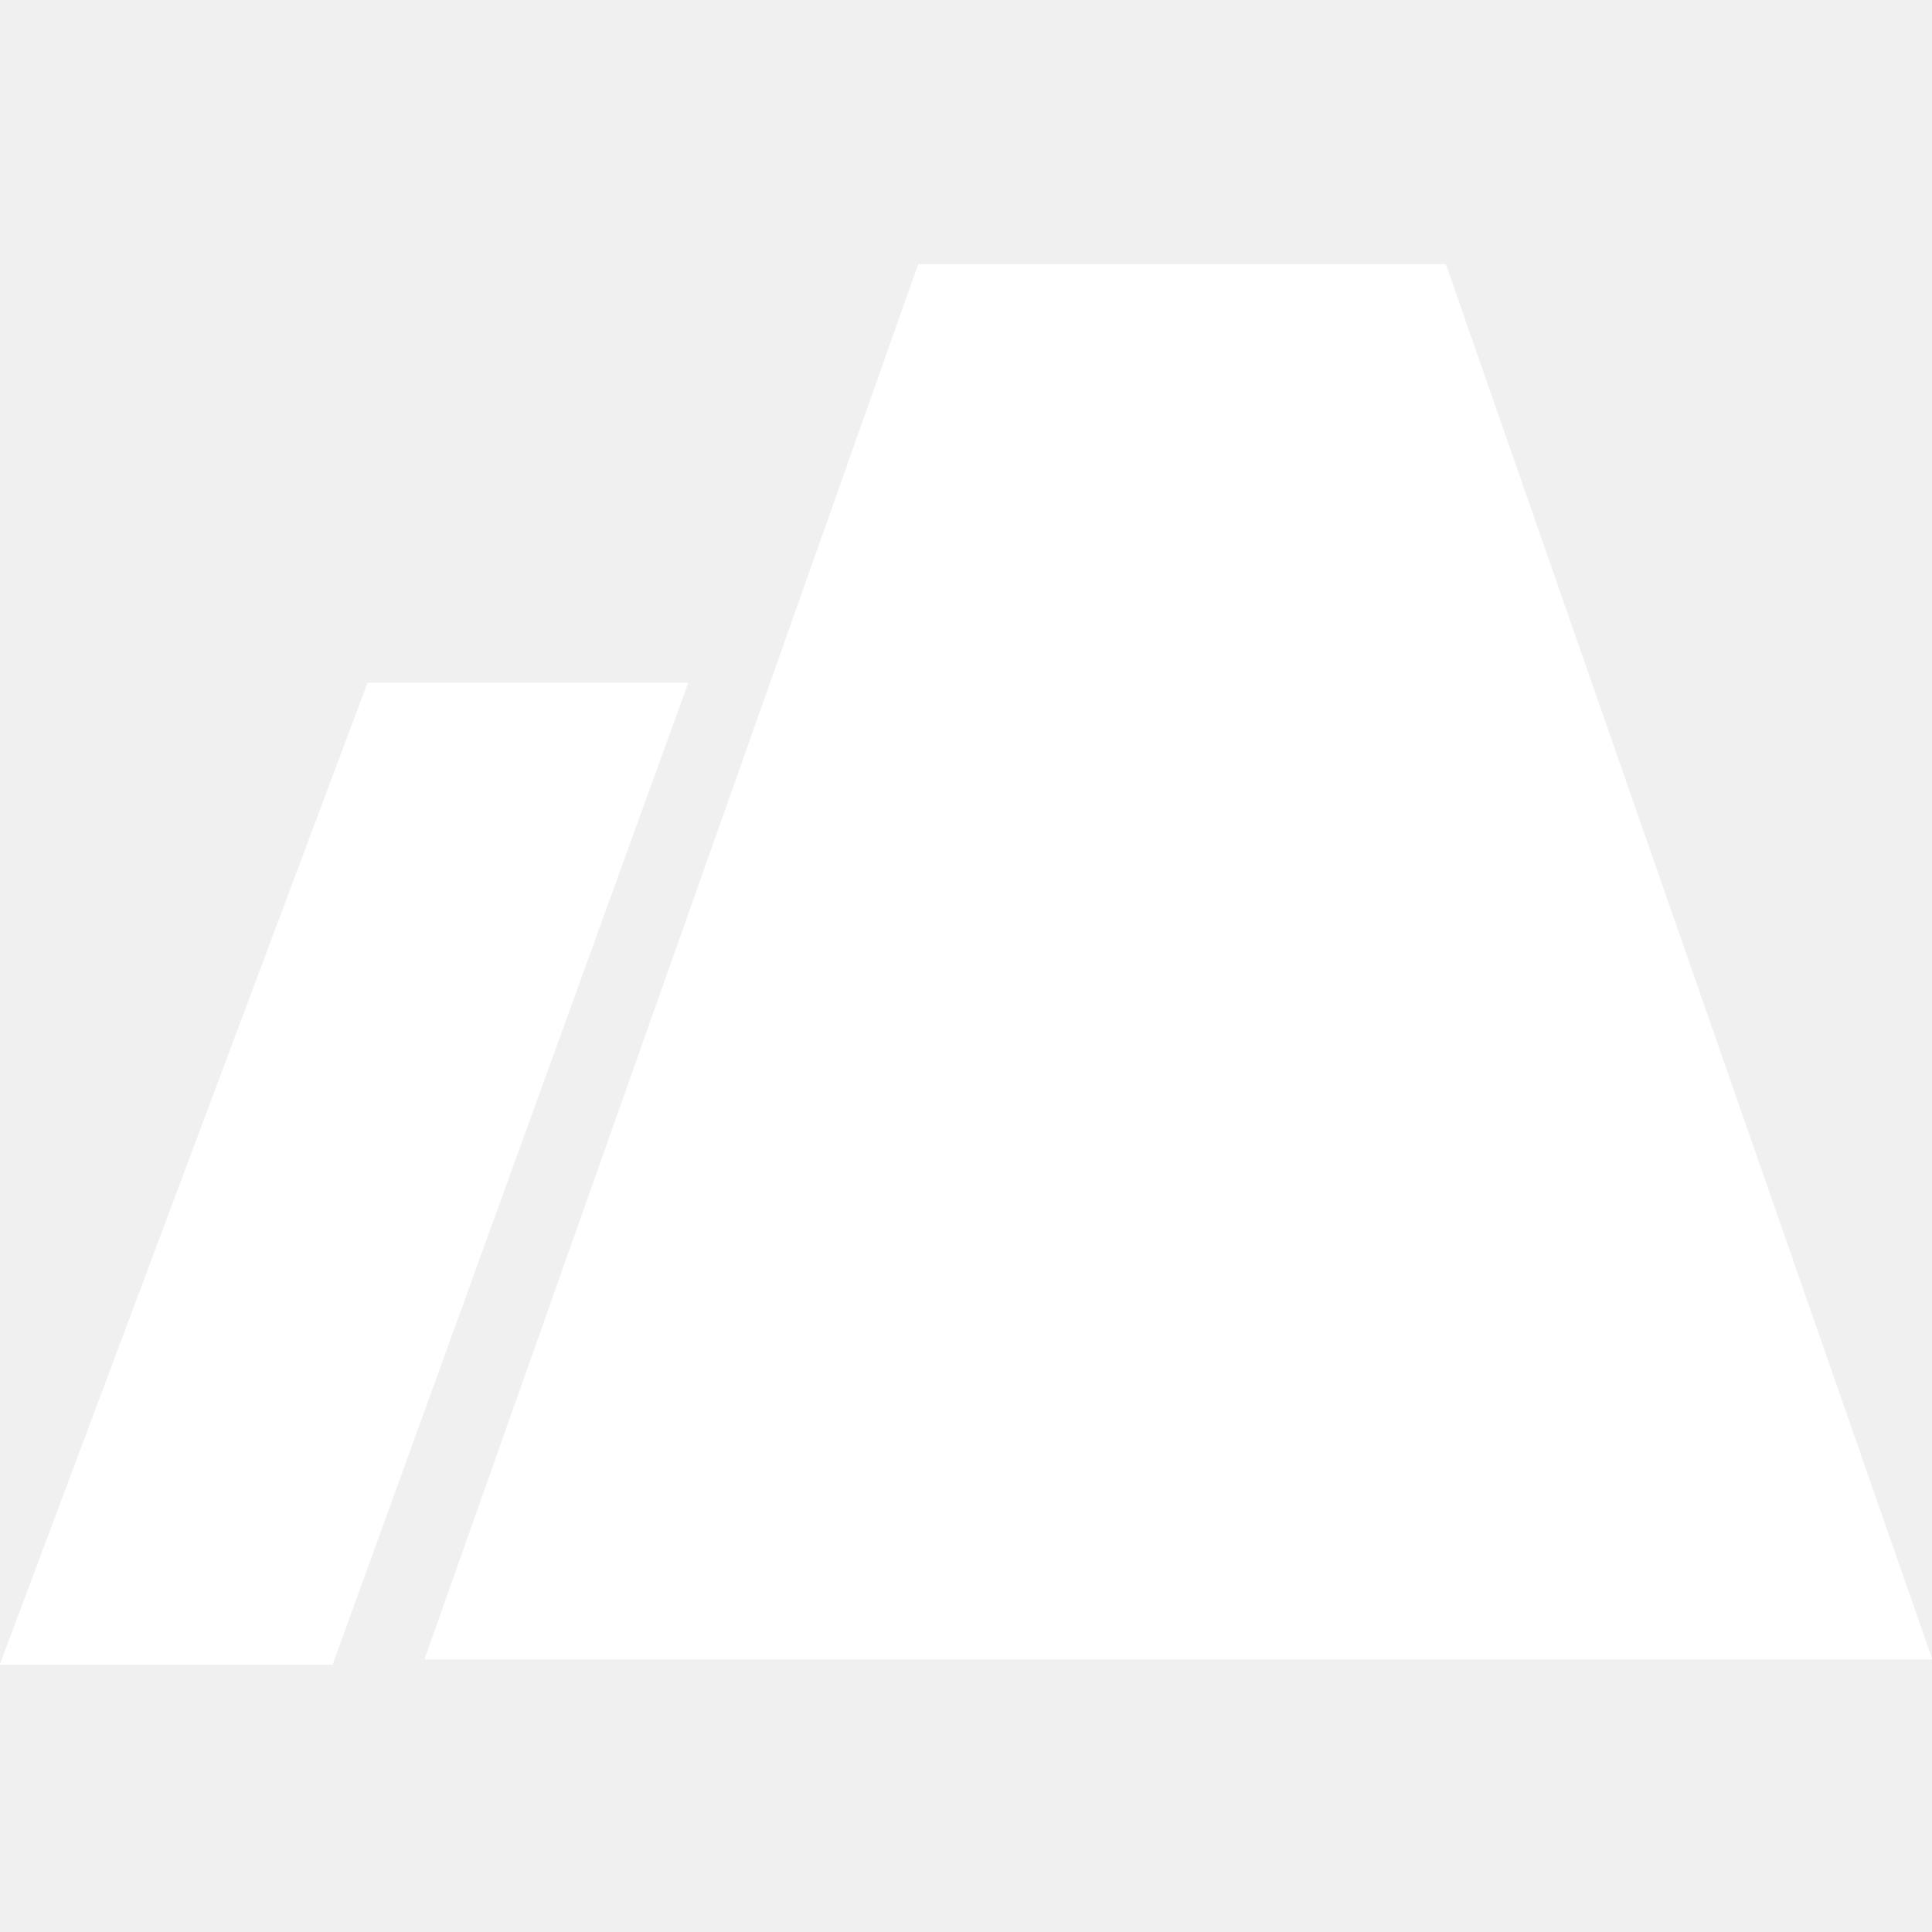
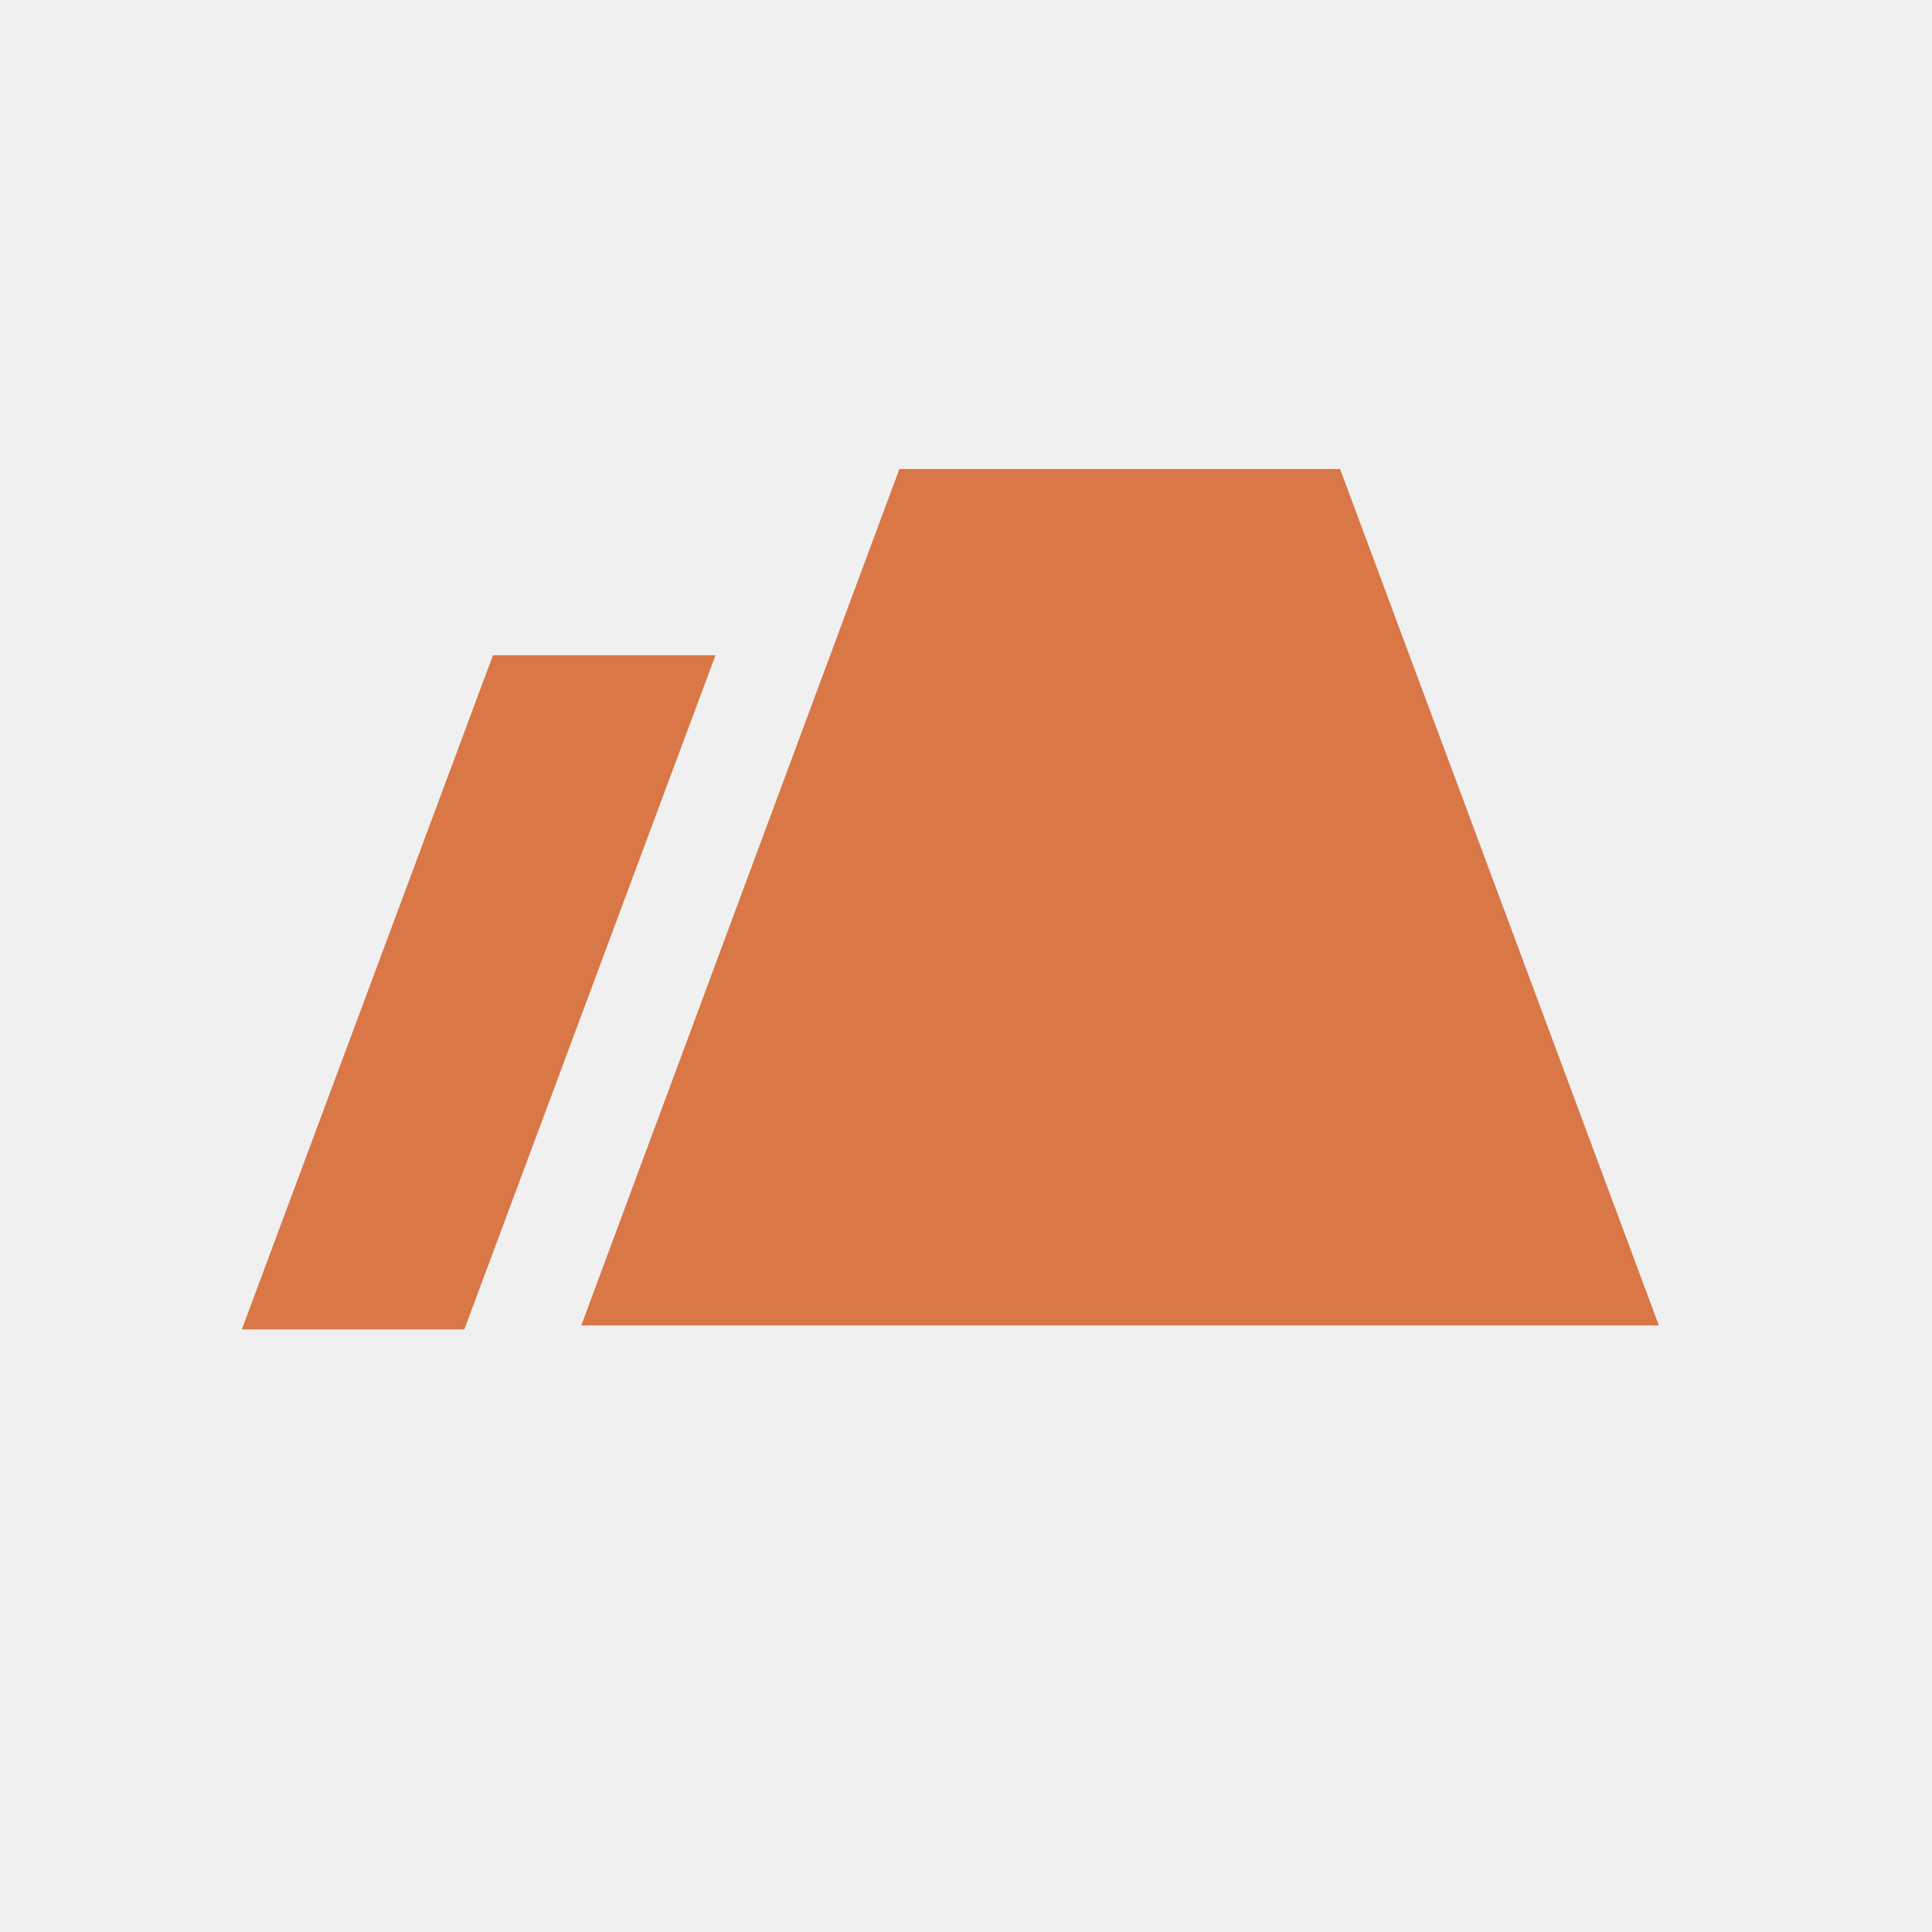
- <svg xmlns="http://www.w3.org/2000/svg" width="512" height="512" viewBox="0 0 512 512" fill="none">
-   <path fill-rule="evenodd" clip-rule="evenodd" d="M112.764 439.754C112.625 439.754 112.528 439.617 112.574 439.486L243.289 70.134C243.318 70.054 243.394 70 243.479 70H383.021C383.106 70 383.183 70.054 383.211 70.135L511.987 439.487C512.032 439.618 511.935 439.754 511.797 439.754H116.692H112.764ZM0.201 441.199C0.061 441.199 -0.036 441.059 0.013 440.928L97.353 181.056C97.382 180.977 97.457 180.925 97.541 180.925H182.118C182.258 180.925 182.355 181.064 182.307 181.195L88.182 441.067C88.153 441.146 88.078 441.199 87.993 441.199H0.201Z" fill="white" />
+ <svg xmlns="http://www.w3.org/2000/svg" width="58" height="58" viewBox="0 0 58 58">
+   <defs>
+     <style>.cls-1{fill:#d97746}</style>
+   </defs>
+   <g id="レイヤー_2のコピー" data-name="レイヤー 2のコピー">
+     <path d="M7.26,39.91,14.8,19.67h6.68L13.94,39.91Zm10.19-.12L27,14.08H40.23L49.8,39.79Z" class="cls-1" />
+   </g>
</svg>
